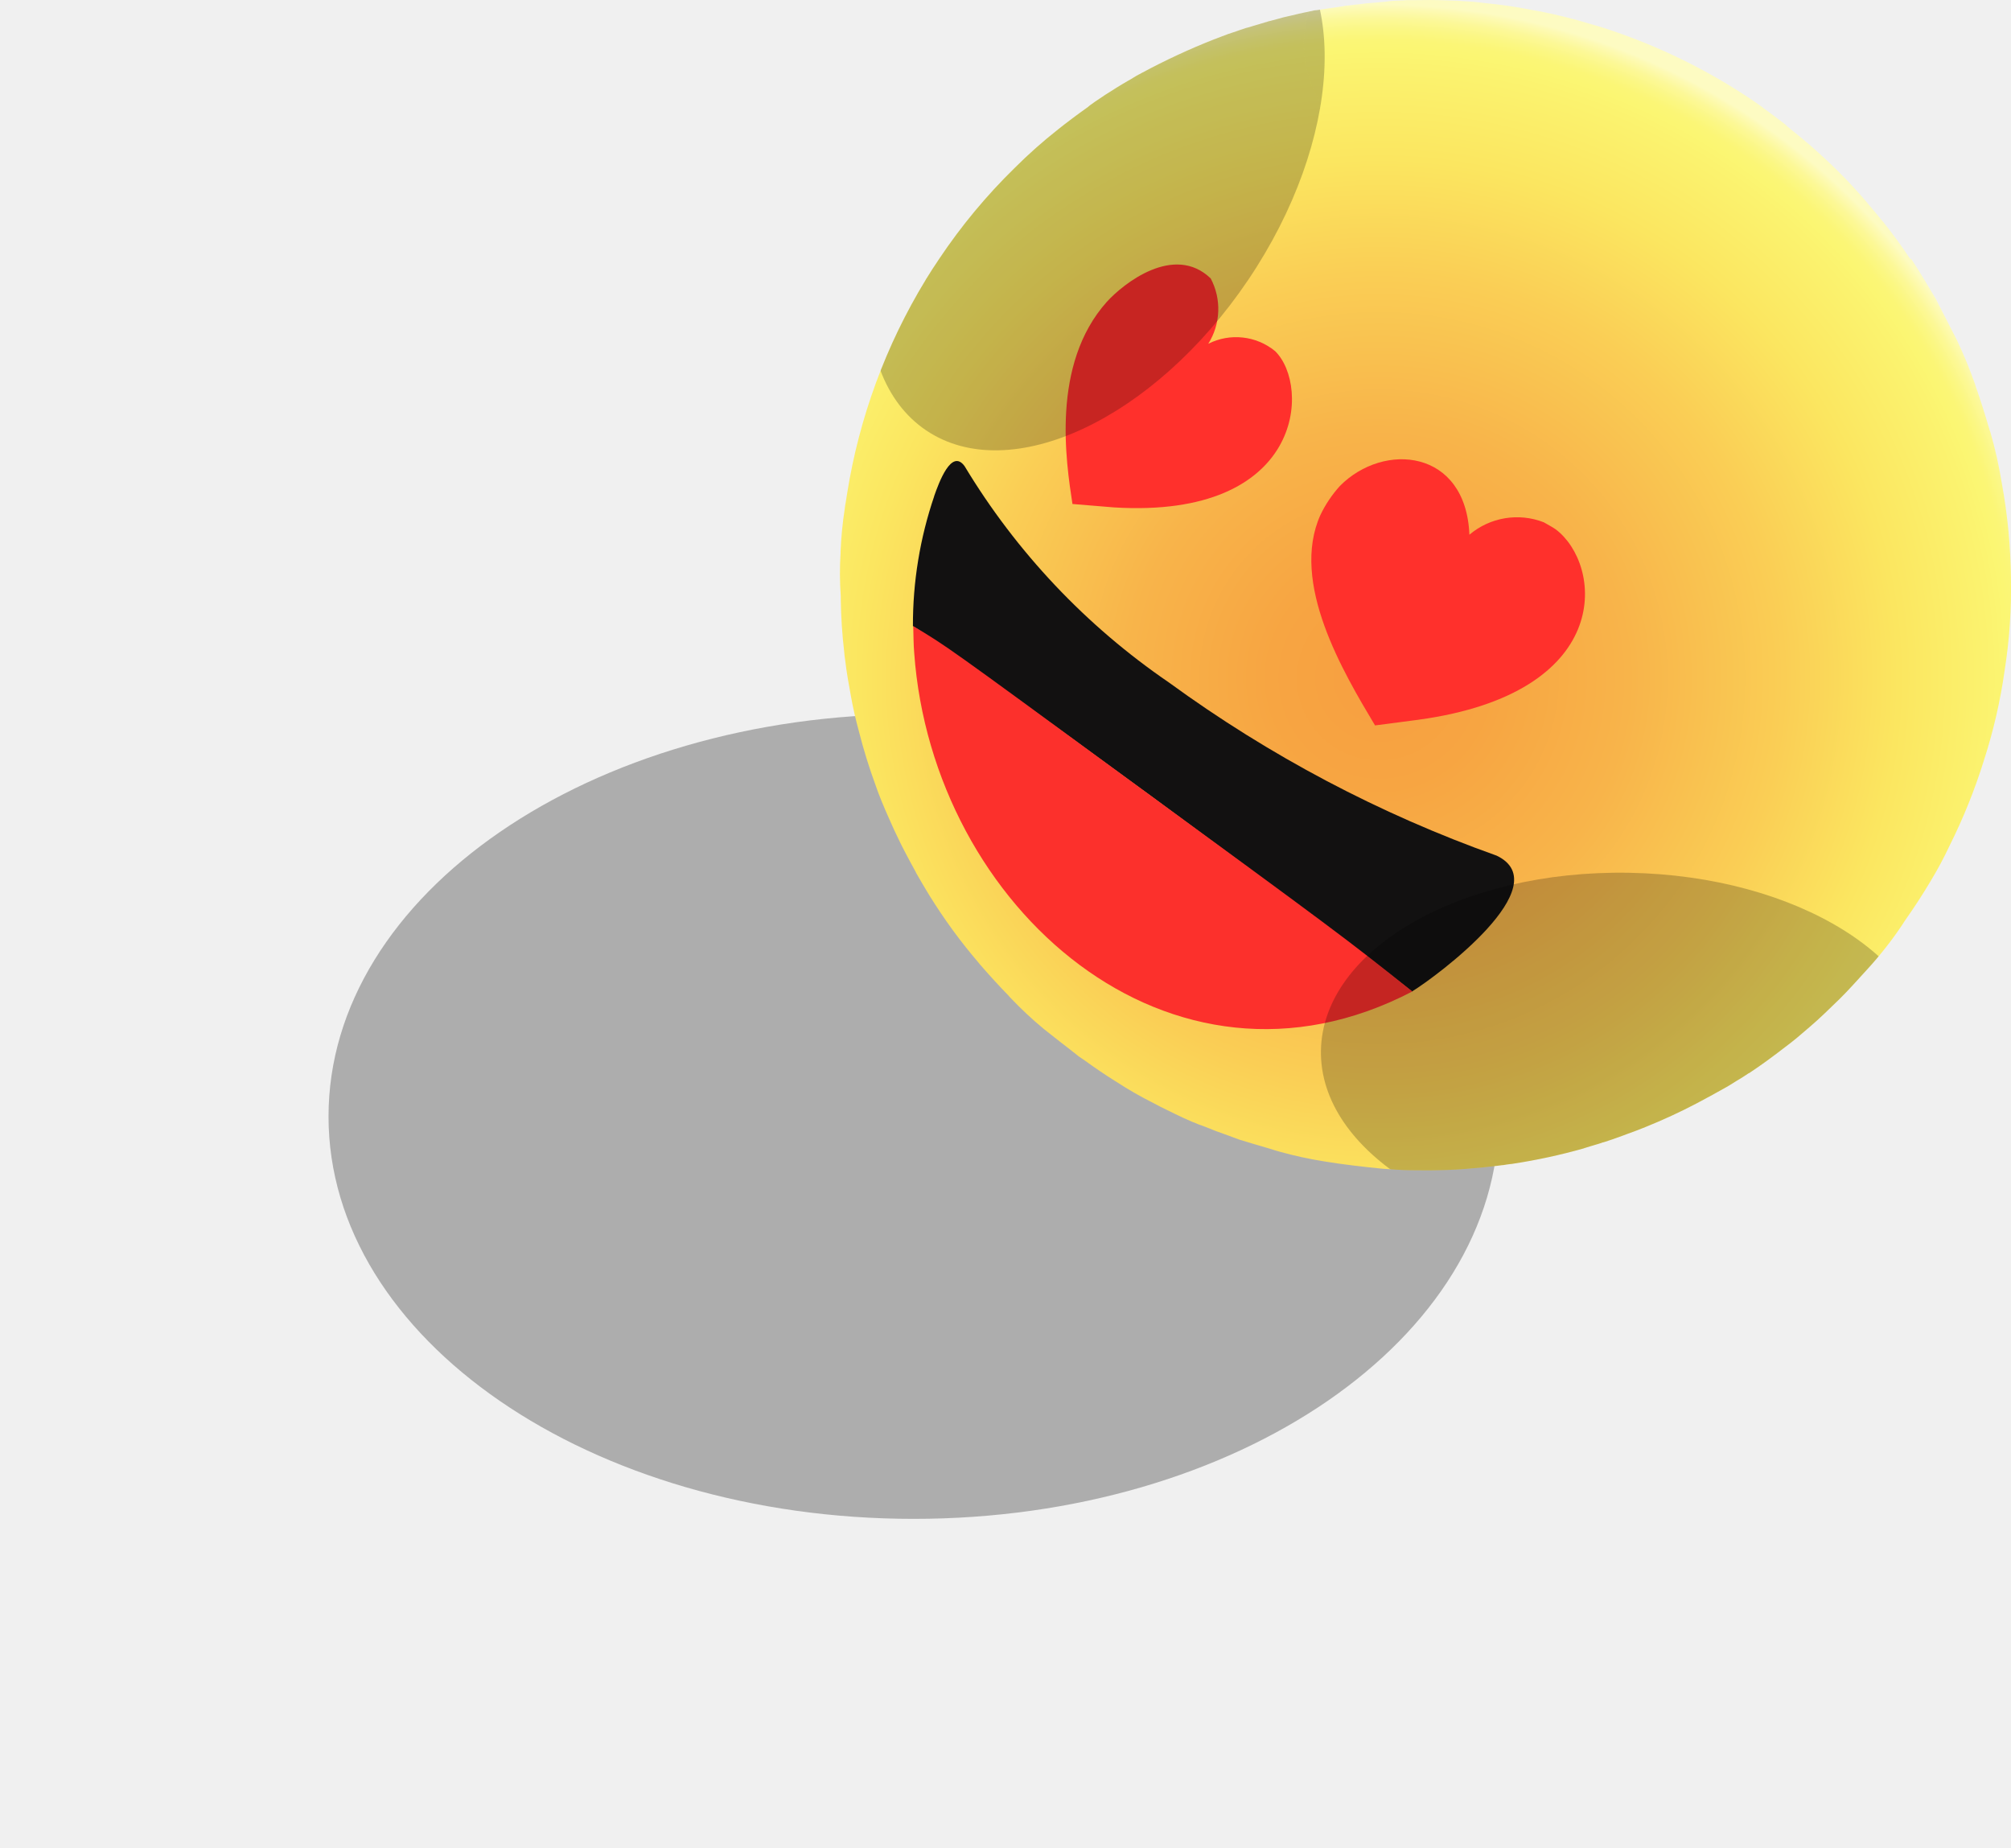
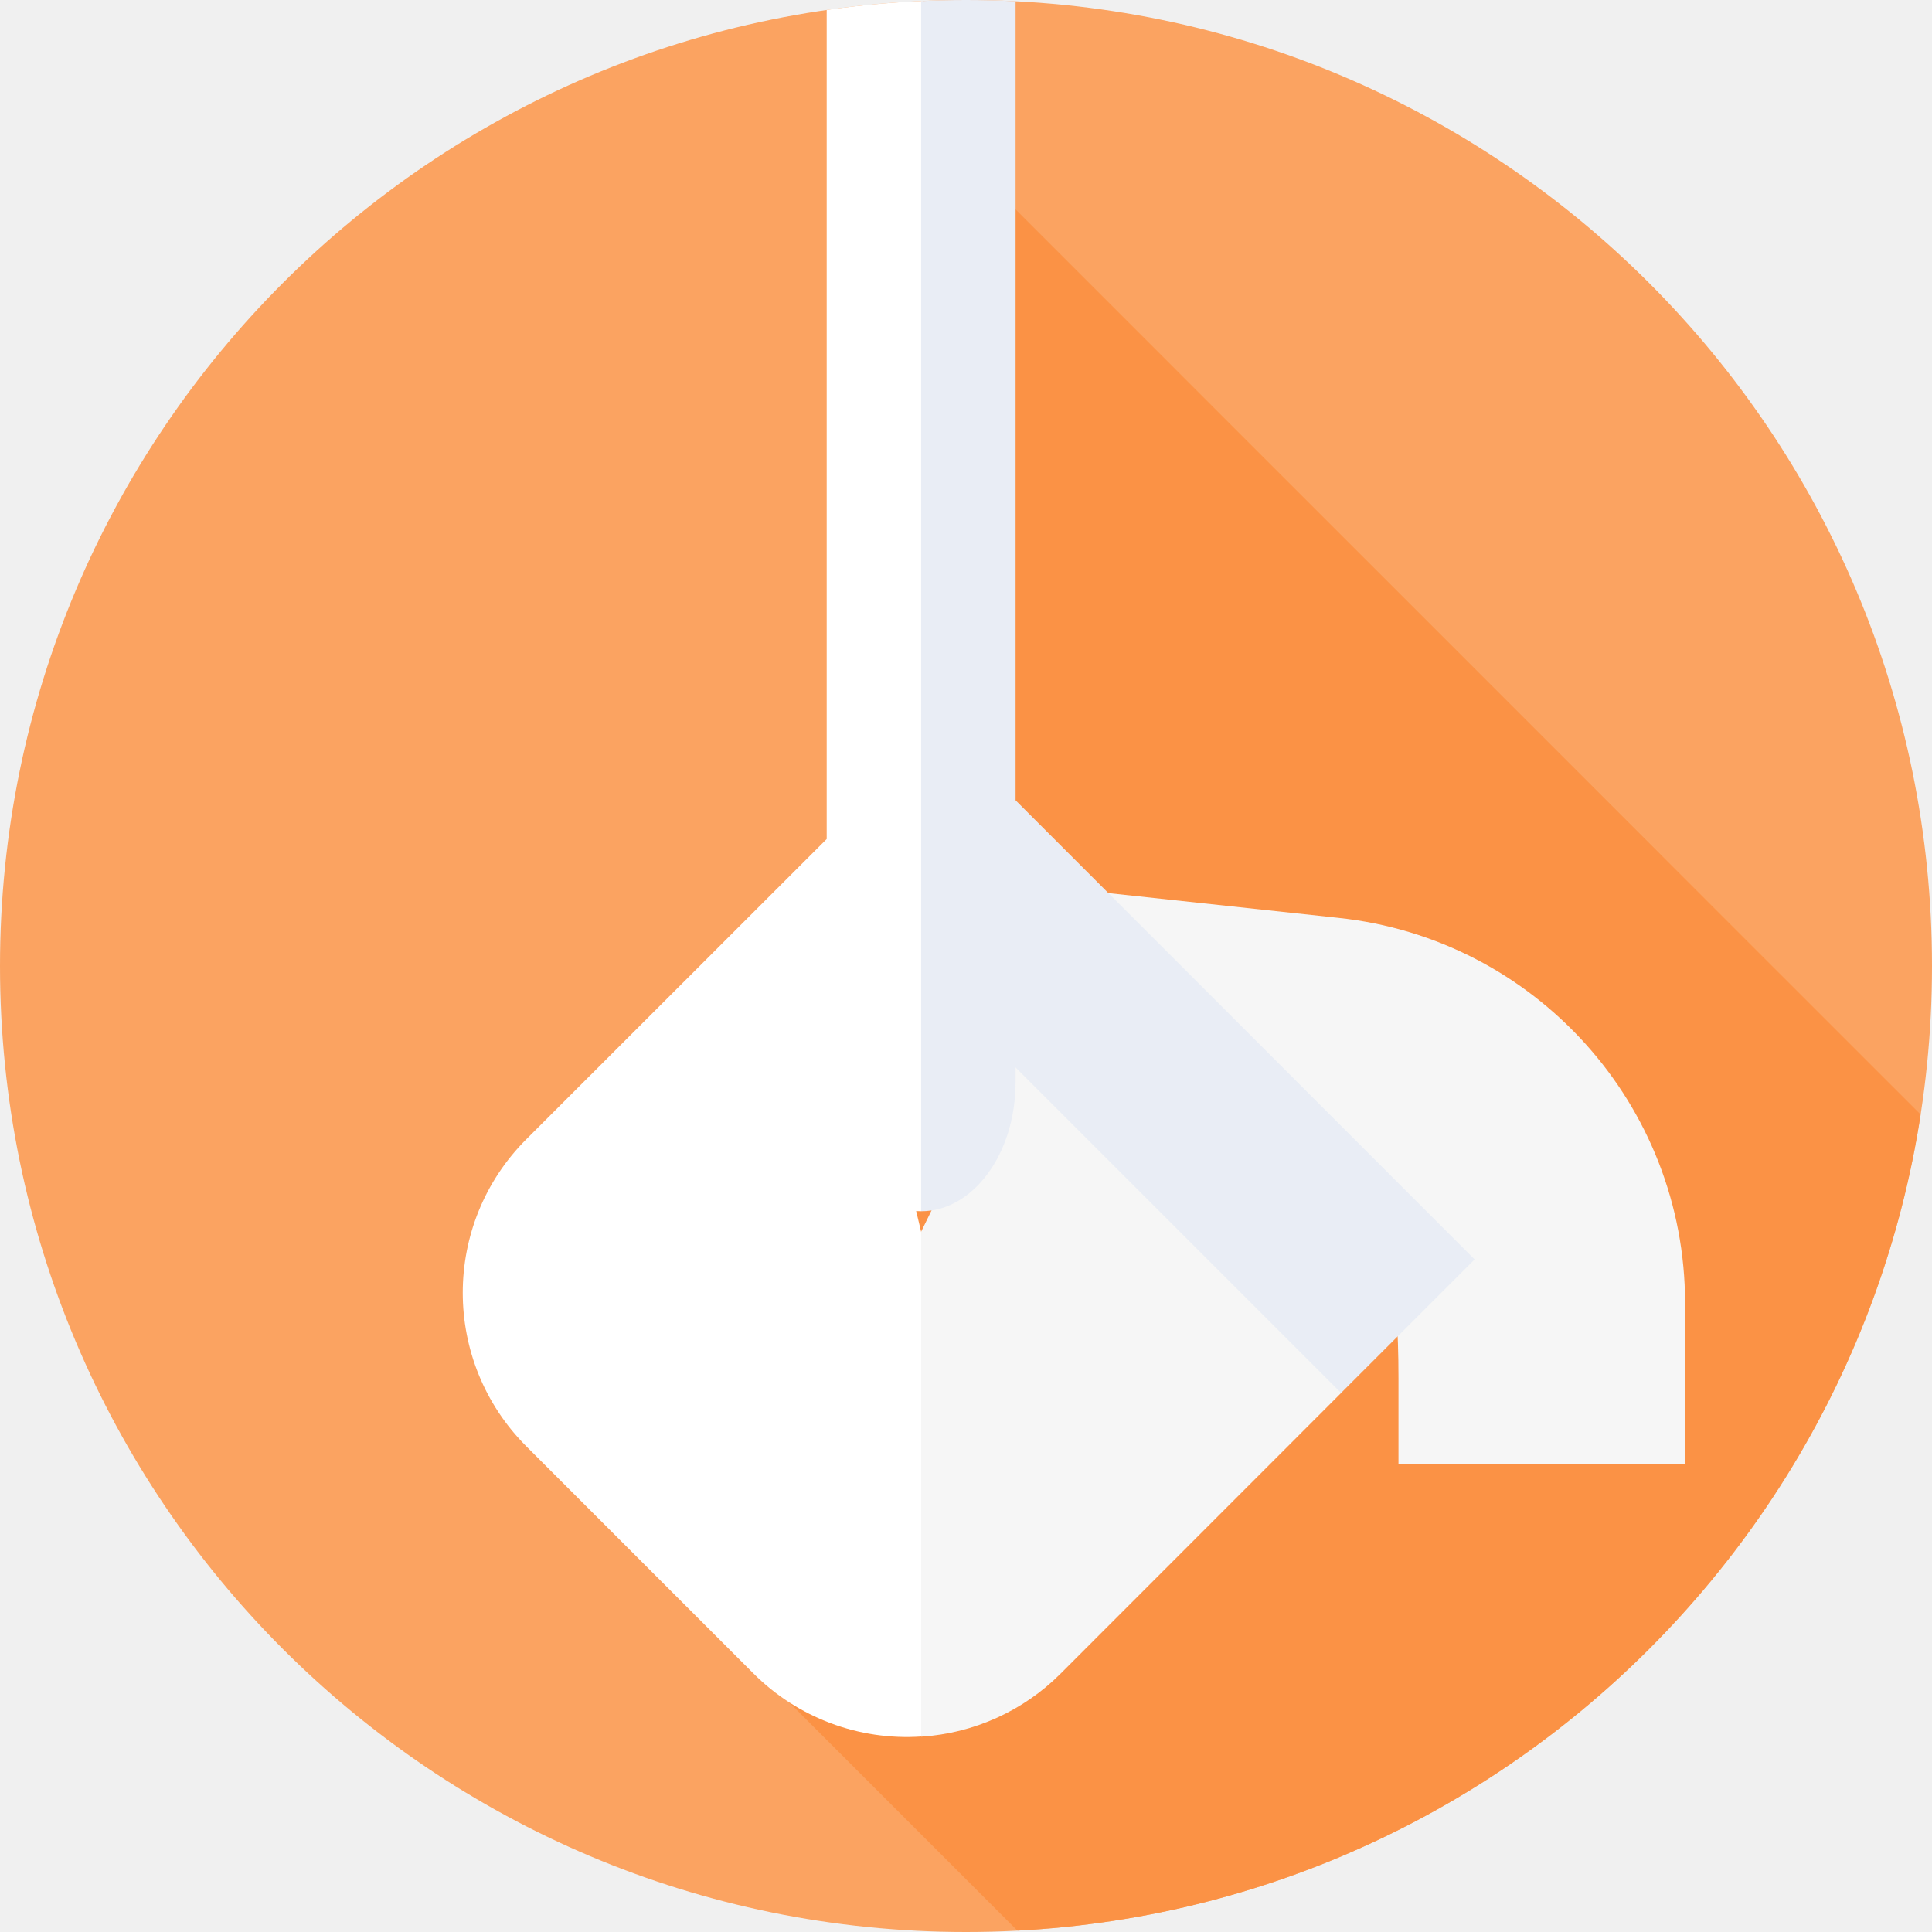
- <svg xmlns="http://www.w3.org/2000/svg" xmlns:xlink="http://www.w3.org/1999/xlink" width="82.478" height="75.758" viewBox="0 0 82.478 75.758">
+ <svg xmlns="http://www.w3.org/2000/svg" width="68" height="68" viewBox="0 0 68 68">
  <defs>
-     <radialGradient id="radial-gradient" cx="0.471" cy="0.58" r="0.575" gradientTransform="matrix(-0.999, -0.004, -0.004, 1, 0.933, 0.001)" gradientUnits="objectBoundingBox">
-       <stop offset="0" stop-color="#f79f40" />
-       <stop offset="0.163" stop-color="#f7a542" />
-       <stop offset="0.371" stop-color="#f8b44a" />
-       <stop offset="0.601" stop-color="#face55" />
-       <stop offset="0.771" stop-color="#fbe660" />
-       <stop offset="0.91" stop-color="#fbf36f" />
-       <stop offset="0.932" stop-color="#fbf672" />
-       <stop offset="0.947" stop-color="#fbf676" />
-       <stop offset="0.962" stop-color="#fbf783" />
-       <stop offset="0.978" stop-color="#fcf897" />
-       <stop offset="0.994" stop-color="#fdfab4" />
-       <stop offset="1" stop-color="#fdfbc2" />
-     </radialGradient>
    <clipPath id="clip-path">
-       <path id="Trazado_116496" data-name="Trazado 116496" d="M52.65,29.84v-.06c0-.11-.03-.77-.15-1.75-.01-.09-.02-.17-.03-.26-.02-.12-.04-.25-.06-.38a23.894,23.894,0,0,0-3.15-8.77c0-.01-.01-.01-.01-.02-.17-.29-.35-.57-.54-.85h0a23.353,23.353,0,0,0-3.06-3.74,20.449,20.449,0,0,0-1.77-1.6c-.39-.32-.78-.62-1.19-.91a.265.265,0,0,1-.06-.05l-.05-.04-.21-.15c-.26-.18-.55-.37-.86-.57h0c-.01-.01-.02-.01-.03-.02-.15-.09-.3-.19-.47-.28-.07-.04-.15-.09-.22-.13s-.12-.07-.19-.11a1.092,1.092,0,0,0-.15-.08,25.413,25.413,0,0,0-2.93-1.4c-.26-.11-.47-.18-.58-.23l-.18-.07-.18-.07c-.01,0-.02-.01-.03-.01l-.04-.01-.3-.1-.04-.01c-.01,0-.03-.01-.04-.01l-.2-.07a2.759,2.759,0,0,0-.27-.08l-.23-.07c-.04-.01-.09-.03-.13-.04-.01,0-.03-.01-.04-.01s-.03-.01-.05-.01a.636.636,0,0,1-.07-.02l-.26-.07-.22-.06c-.07-.02-.14-.03-.21-.05h-.01l-.13-.03-.25-.06-.18-.04a2.049,2.049,0,0,0-.24-.05c-.01,0-.03-.01-.04-.01-.06-.01-.12-.03-.18-.04l-.11-.02-.13-.03h-.02l-.04-.01c-.02,0-.05-.01-.07-.01a1.766,1.766,0,0,1-.2-.04.6.6,0,0,0-.12-.02h0a2.068,2.068,0,0,1-.22-.04l-.19-.03c-.03-.01-.07-.01-.11-.02a.985.985,0,0,0-.17-.02,1,1,0,0,0-.16-.02l-.27-.03-.25-.03c-.03,0-.05-.01-.08-.01h-.02a1.641,1.641,0,0,0-.23-.02l-.34-.03c-.08-.01-.16-.01-.23-.02-.09-.01-.17-.01-.26-.02s-.18-.01-.27-.02A.97.97,0,0,1,29.76,7h-.37c-.48-.01-.96-.01-1.45,0-.11,0-.21,0-.31.01s-.22.01-.32.02c-.07,0-.13.01-.19.01-.16.01-.31.02-.46.04-.05,0-.11.01-.16.01-.22.02-.43.04-.64.07-.1.01-.2.02-.3.04h-.01c-.02,0-.04.01-.06.01q-.24.03-.45.06c-.11.02-.23.04-.34.05-.26.04-.47.08-.61.11-.7.14-1.38.3-2.06.5-.41.11-.77.22-1.21.38a24.021,24.021,0,0,0-5.31,2.61h0c-.17.11-.33.22-.49.33a.265.265,0,0,0-.06.05c-.28.2-.56.4-.84.61a.423.423,0,0,1-.07.05l-.02.02-.02.02c-.01.01-.02.02-.03.02s-.02.01-.03.02c-.08.06-.15.12-.23.18-.15.12-.3.24-.44.36-.08.07-.16.13-.24.2-.16.14-.32.27-.46.4l-.02.02-.02.02c-.03.03-.07.06-.1.09-.75.69-1.21,1.19-1.24,1.22-.23.25-.46.51-.69.77-.16.19-.33.38-.5.59-.01.01-.02.03-.04.04l-.03.03c-.34.42-.69.89-1.08,1.46l-.01.01-.01.01c-.01.01-.01.02-.02.02-.18.26-.36.55-.54.86-.16.26-.32.52-.46.75l-.46.88c-.15.29-.29.56-.42.82a16.758,16.758,0,0,0-.76,1.82h0v.01c-.22.6-.42,1.23-.6,1.84l-.01.02a.037.037,0,0,1-.01.03,17.968,17.968,0,0,0-.5,2.13,23.506,23.506,0,0,0-.17,7.66,22.794,22.794,0,0,0,.82,3.68,23.944,23.944,0,0,0,1.38,3.51,15.311,15.311,0,0,0,.75,1.42c.32.56.68,1.11,1.06,1.66.04.07.09.13.13.2a16,16,0,0,0,1.39,1.8c.34.37.78.88,1.14,1.24s.83.82,1.22,1.15h0c.42.37.6.53.99.83q.72.585,1.47,1.08h.01c.16.11.32.22.49.32.19.12.38.24.55.34.09.05.22.13.36.21a.573.573,0,0,1,.07.04c.15.09.33.18.52.29.04.02.09.05.13.07a22.789,22.789,0,0,0,2.12,1c.18.07.42.17.7.28l.24.09.42.15.3.1.11.03c.01,0,.01,0,.02.01l.16.05a2.759,2.759,0,0,0,.27.08l.26.08c.01,0,.02,0,.02.01a22.1,22.1,0,0,0,2.96.66l.09.01c.08.01.17.03.27.04h.03l.23.03.53.06c.24.03.56.05.79.07s.49.03.74.04h.02c.13.01.25.01.37.01.33.01.77,0,1.1.01s.79-.03,1.13-.05c.72-.06,1.68-.17,2.39-.28a18.747,18.747,0,0,0,1.84-.38c.14-.04.28-.08.43-.12.43-.12.87-.25,1.24-.36l.43-.16c.35-.12.69-.25,1.03-.38l.17-.06c.4-.15.89-.38,1.32-.59.19-.09.37-.18.55-.28a15.71,15.71,0,0,0,1.56-.88c.02-.01.03-.02.05-.03.41-.26.82-.52,1.22-.81.09-.06.18-.12.26-.17l.44-.34c.12-.09.23-.18.35-.27l.66-.52a14.289,14.289,0,0,0,1.37-1.26l.03-.03.07-.07c.35-.35.74-.77,1.2-1.29a.138.138,0,0,0,.03-.04h0a20.958,20.958,0,0,0,2.02-2.71c.01-.01.01-.02.02-.03.19-.3.38-.61.57-.95v-.01h0c.08-.14.16-.29.24-.44.11-.2.22-.41.31-.59l.09-.18c.16-.32.31-.65.47-.99.21-.47.41-.94.56-1.36h0c.26-.7.5-1.44.71-2.23.13-.48.25-.96.33-1.41.1-.48.18-.98.25-1.5.02-.12.03-.23.05-.34.08-.69.14-1.41.16-2.14v-.13C52.68,31.04,52.68,30.45,52.65,29.84Z" transform="translate(-4.654 -6.992)" />
-     </clipPath>
-     <linearGradient id="linear-gradient" x1="-0.166" y1="-323.933" x2="-1.166" y2="-323.933" gradientUnits="objectBoundingBox">
-       <stop offset="0" stop-color="#19b79c" />
-       <stop offset="0.405" stop-color="#1dbb9e" />
-       <stop offset="0.825" stop-color="#2ac8a3" />
-       <stop offset="0.997" stop-color="#31cfa6" />
-     </linearGradient>
-     <linearGradient id="linear-gradient-2" x1="-2.106" y1="-363.238" x2="-3.08" y2="-363.238" xlink:href="#linear-gradient" />
-     <clipPath id="clip-path-2">
-       <path id="Trazado_116504" data-name="Trazado 116504" d="M4.652,29.65v-.06a15.757,15.757,0,0,1,.17-1.74,2.335,2.335,0,0,1,.04-.26c.02-.12.04-.25.06-.38a24.088,24.088,0,0,1,3.22-8.75c0-.01.01-.01.01-.02.18-.29.36-.57.55-.85h0a23.39,23.39,0,0,1,3.09-3.72,20.134,20.134,0,0,1,1.78-1.58q.585-.465,1.2-.9a.265.265,0,0,0,.06-.05l.05-.04.21-.15c.26-.18.55-.37.86-.56h0c.01-.01.02-.01.03-.02.15-.09.31-.19.47-.28a2.53,2.53,0,0,0,.22-.13c.06-.04.12-.07.19-.11.05-.03.1-.05.15-.08a27.308,27.308,0,0,1,2.95-1.37c.26-.1.47-.18.58-.22l.18-.06.18-.06c.01,0,.02-.01.03-.01l.05-.02.3-.1.04-.01c.01,0,.03-.01.04-.01l.2-.06c.08-.02.19-.06.27-.08l.23-.07a.647.647,0,0,0,.13-.04c.01,0,.03-.01.04-.01s.03-.01.05-.01a.637.637,0,0,0,.07-.02l.26-.07.22-.06c.07-.02.14-.03.21-.05h.01l.13-.03c.08-.02.18-.04.25-.06l.18-.04c.08-.02.16-.03.24-.05.01,0,.03-.01.04-.01a1.163,1.163,0,0,0,.18-.04l.11-.01.13-.02h.02l.04-.01c.02,0,.05-.01.07-.01l.2-.03c.04-.01.09-.01.13-.02h0l.22-.03.19-.03a.516.516,0,0,0,.11-.02.985.985,0,0,1,.17-.02c.06-.01.11-.01.16-.02l.27-.03.25-.03c.03,0,.05-.01.08-.01h.02c.07-.01.15-.01.23-.02l.34-.03c.08-.01.16-.01.23-.02a1.569,1.569,0,0,1,.24-.03,2.437,2.437,0,0,1,.27-.01.86.86,0,0,1,.16-.01l.15-.01h.24c.49-.01.97-.01,1.45.01.11,0,.21.01.31.01s.22.01.32.02c.07,0,.13.01.19.01.16.01.31.02.46.04.05.01.11.01.16.02.22.02.43.05.64.07.1.01.2.03.3.04h.01c.02,0,.04.01.06.01.16.02.31.05.45.07l.34.06c.26.05.47.09.6.11.69.14,1.38.31,2.06.52.41.11.76.23,1.21.39a24.178,24.178,0,0,1,5.28,2.65h0c.16.11.33.22.49.34a.265.265,0,0,1,.06.05c.28.2.56.41.83.62a.424.424,0,0,0,.07.05l.02.02.02.02.03.03c.01.01.02.01.02.02.08.06.15.12.22.18.15.12.3.24.44.36.08.07.16.14.24.2.16.14.31.28.46.41l.02.02.02.02c.03.03.07.06.1.09.75.69,1.2,1.2,1.23,1.23.23.25.46.51.68.78.16.19.32.38.49.59.01.01.02.03.04.04l.02.03c.33.42.69.89,1.07,1.47l.04.01.01.01c.01.01.01.02.02.02.17.26.36.56.54.86.16.26.31.53.45.75l.45.88c.15.29.29.56.42.82a18.431,18.431,0,0,1,.75,1.83h0v.01c.21.6.41,1.23.59,1.85l.01.02a.037.037,0,0,0,.01.03,17.59,17.59,0,0,1,.48,2.14,22.71,22.71,0,0,1,.37,3.87,21.465,21.465,0,0,1-.26,3.8,21.96,21.96,0,0,1-.85,3.68,23.286,23.286,0,0,1-1.41,3.5,15.244,15.244,0,0,1-.76,1.42c-.33.56-.69,1.11-1.07,1.65-.04.07-.09.13-.13.2a15.2,15.2,0,0,1-1.41,1.79c-.34.37-.79.88-1.15,1.23s-.84.82-1.22,1.14h0c-.43.37-.6.52-1,.82-.49.38-.98.74-1.48,1.07H41.9c-.16.11-.32.21-.49.31-.19.12-.38.24-.55.33-.09.05-.22.12-.36.2a.574.574,0,0,0-.07.04c-.15.08-.33.18-.52.28-.04.02-.09.05-.13.07a23.108,23.108,0,0,1-2.12.98c-.18.07-.42.17-.71.27l-.24.09-.42.15-.3.1-.11.03c-.01,0-.01,0-.02.01l-.16.05c-.08.02-.19.06-.27.08l-.26.08c-.01,0-.02,0-.02.01a23.962,23.962,0,0,1-2.96.64l-.09.01c-.08.01-.17.02-.27.04H31.8l-.23.03-.53.06c-.24.02-.56.05-.79.07s-.49.03-.74.04h-.02c-.13,0-.25.01-.37.01-.33.01-.77,0-1.1,0s-.79-.04-1.13-.06c-.72-.07-1.68-.18-2.39-.3a16.281,16.281,0,0,1-1.84-.4c-.14-.04-.28-.08-.43-.13-.43-.12-.87-.26-1.24-.37l-.43-.16c-.35-.12-.69-.25-1.03-.39l-.17-.06c-.4-.15-.88-.38-1.32-.6-.19-.09-.37-.18-.55-.28a15.612,15.612,0,0,1-1.55-.89.219.219,0,0,0-.05-.03c-.41-.26-.81-.53-1.21-.82-.09-.06-.17-.12-.25-.17L14,49.97c-.12-.09-.23-.18-.35-.27l-.66-.52a15.233,15.233,0,0,1-1.36-1.27l-.03-.03-.06-.07c-.34-.35-.74-.78-1.19-1.3a.138.138,0,0,1-.03-.04h0a21.889,21.889,0,0,1-2-2.73c-.01-.01-.01-.02-.02-.03-.18-.3-.37-.61-.56-.95v-.01h0c-.08-.14-.16-.29-.24-.44-.11-.21-.22-.41-.31-.59l-.09-.18c-.16-.32-.31-.65-.46-.99-.21-.47-.41-.95-.55-1.36h0a22.441,22.441,0,0,1-.69-2.23c-.13-.48-.24-.96-.32-1.41-.09-.49-.18-.98-.24-1.5-.02-.12-.03-.23-.04-.34a21.166,21.166,0,0,1-.14-2.14v-.13A13.347,13.347,0,0,1,4.652,29.65Z" transform="translate(-4.627 -6.983)" fill="url(#radial-gradient)" />
+       <circle id="Elipse_12217" data-name="Elipse 12217" cx="34" cy="34" r="34" transform="translate(1399.333 196)" fill="#fba361" />
    </clipPath>
  </defs>
-   <g id="Grupo_157926" data-name="Grupo 157926" transform="translate(13.474)">
-     <ellipse id="Elipse_4737" data-name="Elipse 4737" cx="24" cy="16.5" rx="24" ry="16.5" transform="translate(0 29.284)" fill="#0b0b0b" opacity="0.292" style="mix-blend-mode: multiply;isolation: isolate" />
-     <path id="Trazado_116493" data-name="Trazado 116493" d="M4.652,29.65v-.06a15.757,15.757,0,0,1,.17-1.74,2.335,2.335,0,0,1,.04-.26c.02-.12.04-.25.06-.38a24.088,24.088,0,0,1,3.22-8.75c0-.01.01-.01.01-.02.18-.29.36-.57.55-.85h0a23.39,23.39,0,0,1,3.09-3.72,20.134,20.134,0,0,1,1.78-1.58q.585-.465,1.2-.9a.265.265,0,0,0,.06-.05l.05-.04.21-.15c.26-.18.55-.37.86-.56h0c.01-.01.02-.01.03-.02.15-.09.31-.19.47-.28a2.53,2.53,0,0,0,.22-.13c.06-.04.12-.07.19-.11.05-.03.1-.05.15-.08a27.308,27.308,0,0,1,2.95-1.37c.26-.1.47-.18.58-.22l.18-.06.18-.06c.01,0,.02-.01.03-.01l.05-.02.3-.1.04-.01c.01,0,.03-.01.04-.01l.2-.06c.08-.02.19-.06.27-.08l.23-.07a.647.647,0,0,0,.13-.04c.01,0,.03-.01.04-.01s.03-.01.05-.01a.637.637,0,0,0,.07-.02l.26-.07.22-.06c.07-.02.14-.03.21-.05h.01l.13-.03c.08-.02.18-.04.25-.06l.18-.04c.08-.02.16-.03.24-.05.01,0,.03-.01.04-.01a1.163,1.163,0,0,0,.18-.04l.11-.01.13-.02h.02l.04-.01c.02,0,.05-.01.07-.01l.2-.03c.04-.01.09-.01.13-.02h0l.22-.03.19-.03a.516.516,0,0,0,.11-.02.985.985,0,0,1,.17-.02c.06-.01.11-.01.16-.02l.27-.03.25-.03c.03,0,.05-.01.08-.01h.02c.07-.01.15-.01.23-.02l.34-.03c.08-.01.16-.01.23-.02a1.569,1.569,0,0,1,.24-.03,2.437,2.437,0,0,1,.27-.01.86.86,0,0,1,.16-.01l.15-.01h.24c.49-.01.97-.01,1.45.01.11,0,.21.01.31.01s.22.01.32.02c.07,0,.13.01.19.01.16.01.31.02.46.04.05.01.11.01.16.02.22.02.43.05.64.07.1.01.2.03.3.04h.01c.02,0,.04.01.06.01.16.02.31.05.45.07l.34.06c.26.05.47.09.6.11.69.14,1.38.31,2.06.52.41.11.76.23,1.21.39a24.178,24.178,0,0,1,5.28,2.65h0c.16.11.33.22.49.34a.265.265,0,0,1,.06.05c.28.2.56.41.83.62a.424.424,0,0,0,.07.05l.02.02.02.02.03.03c.01.01.02.01.02.02.08.06.15.12.22.18.15.12.3.24.44.36.08.07.16.14.24.2.16.14.31.28.46.41l.02.02.02.02c.03.03.07.06.1.09.75.69,1.2,1.2,1.23,1.23.23.25.46.51.68.78.16.19.32.38.49.59.01.01.02.03.04.04l.02.03c.33.42.69.89,1.07,1.47l.04.01.01.01c.01.01.01.02.02.02.17.26.36.56.54.86.16.26.31.53.45.75l.45.88c.15.29.29.56.42.82a18.431,18.431,0,0,1,.75,1.83h0v.01c.21.6.41,1.23.59,1.85l.01.02a.037.037,0,0,0,.01.03,17.59,17.59,0,0,1,.48,2.14,22.71,22.71,0,0,1,.37,3.87,21.465,21.465,0,0,1-.26,3.8,21.96,21.96,0,0,1-.85,3.68,23.286,23.286,0,0,1-1.41,3.5,15.244,15.244,0,0,1-.76,1.42c-.33.56-.69,1.11-1.07,1.65-.04.07-.09.13-.13.2a15.2,15.2,0,0,1-1.41,1.79c-.34.37-.79.88-1.15,1.23s-.84.82-1.22,1.14h0c-.43.37-.6.52-1,.82-.49.38-.98.74-1.48,1.07H41.9c-.16.11-.32.21-.49.31-.19.12-.38.24-.55.33-.09.05-.22.12-.36.2a.574.574,0,0,0-.07.04c-.15.08-.33.18-.52.28-.04.02-.09.05-.13.07a23.108,23.108,0,0,1-2.12.98c-.18.07-.42.17-.71.27l-.24.09-.42.15-.3.1-.11.03c-.01,0-.01,0-.02.01l-.16.05c-.08.02-.19.06-.27.08l-.26.08c-.01,0-.02,0-.02.01a23.962,23.962,0,0,1-2.96.64l-.09.01c-.08.01-.17.02-.27.04H31.8l-.23.03-.53.06c-.24.02-.56.05-.79.07s-.49.03-.74.04h-.02c-.13,0-.25.01-.37.01-.33.01-.77,0-1.1,0s-.79-.04-1.13-.06c-.72-.07-1.68-.18-2.39-.3a16.281,16.281,0,0,1-1.84-.4c-.14-.04-.28-.08-.43-.13-.43-.12-.87-.26-1.24-.37l-.43-.16c-.35-.12-.69-.25-1.03-.39l-.17-.06c-.4-.15-.88-.38-1.32-.6-.19-.09-.37-.18-.55-.28a15.612,15.612,0,0,1-1.55-.89.219.219,0,0,0-.05-.03c-.41-.26-.81-.53-1.21-.82-.09-.06-.17-.12-.25-.17L14,49.97c-.12-.09-.23-.18-.35-.27l-.66-.52a15.233,15.233,0,0,1-1.36-1.27l-.03-.03-.06-.07c-.34-.35-.74-.78-1.19-1.3a.138.138,0,0,1-.03-.04h0a21.889,21.889,0,0,1-2-2.73c-.01-.01-.01-.02-.02-.03-.18-.3-.37-.61-.56-.95v-.01h0c-.08-.14-.16-.29-.24-.44-.11-.21-.22-.41-.31-.59l-.09-.18c-.16-.32-.31-.65-.46-.99-.21-.47-.41-.95-.55-1.36h0a22.441,22.441,0,0,1-.69-2.23c-.13-.48-.24-.96-.32-1.41-.09-.49-.18-.98-.24-1.5-.02-.12-.03-.23-.04-.34a21.166,21.166,0,0,1-.14-2.14v-.13A13.347,13.347,0,0,1,4.652,29.65Z" transform="translate(16.349 -6.983)" fill="url(#radial-gradient)" />
-     <g id="Grupo_86225" data-name="Grupo 86225" transform="translate(20.955 0.009)" clip-path="url(#clip-path)">
-       <path id="Trazado_116494" data-name="Trazado 116494" d="M50.67,21.64a4.37,4.37,0,0,1,.18-.46C50.8,21.33,50.74,21.48,50.67,21.64Z" transform="translate(-48.844 -6.992)" fill="url(#linear-gradient)" />
-       <path id="Trazado_116495" data-name="Trazado 116495" d="M4.7,34.92c.03-.14.05-.28.08-.41C4.75,34.65,4.73,34.79,4.7,34.92Z" transform="translate(43.196 -6.992)" fill="url(#linear-gradient-2)" />
-     </g>
-     <path id="Trazado_116497" data-name="Trazado 116497" d="M25.873,27.33A16.375,16.375,0,0,0,25,32.66c2.26,1.39,16.97,12.2,20.47,14.98,1.03-.63,6.02-4.35,3.47-5.57a52.925,52.925,0,0,1-13.44-7.1,28.664,28.664,0,0,1-8.38-8.87c-.54-.75-1.06.69-1.25,1.23" transform="translate(-1.032 -6.983)" fill="#121111" />
-     <path id="Trazado_116499" data-name="Trazado 116499" d="M29.22,33.76c.75,10.43,10.52,19.05,20.43,13.88-2.65-2.12-3.33-2.62-11.66-8.71-7.45-5.46-7.45-5.46-8.81-6.27.01.33.01.77.04,1.1" transform="translate(-5.199 -6.983)" fill="#fc302c" />
-     <g id="Grupo_86231" data-name="Grupo 86231" transform="translate(40.307 18.833)">
-       <path id="Trazado_116501" data-name="Trazado 116501" d="M22.473,28.1c-1.25,2.78.93,6.44,2.24,8.63.65-.09,1.52-.19,2.17-.29,7.67-1.22,7.14-6.32,5.24-7.75-.14-.1-.34-.2-.49-.29a3.024,3.024,0,0,0-3.05.51c-.14-3.51-3.51-3.82-5.31-2a4.969,4.969,0,0,0-.8,1.19" transform="translate(-22.099 -25.816)" fill="#ff302c" />
-     </g>
-     <g id="Grupo_86232" data-name="Grupo 86232" transform="translate(30.232 10.846)">
-       <path id="Trazado_116503" data-name="Trazado 116503" d="M35.806,19.36c-2.3,2.57-1.67,6.58-1.41,8.29.51.04,1.19.1,1.7.14,7.78.48,8.08-4.98,6.61-6.41a2.529,2.529,0,0,0-2.74-.3,2.679,2.679,0,0,0,.1-2.68c-1.5-1.44-3.58.21-4.26.96" transform="translate(-34.117 -17.829)" fill="#ff302c" />
-     </g>
-     <g id="Enmascarar_grupo_59" data-name="Enmascarar grupo 59" transform="translate(20.976 0)" clip-path="url(#clip-path-2)">
-       <g id="Grupo_86233" data-name="Grupo 86233" transform="translate(-2.683 -7.272)" opacity="0.561" style="mix-blend-mode: multiply;isolation: isolate">
-         <g id="Grupo_86230" data-name="Grupo 86230" transform="translate(0)">
-           <ellipse id="Elipse_4734" data-name="Elipse 4734" cx="12.5" cy="7.5" rx="12.5" ry="7.5" transform="translate(21.707 1.557)" fill="#fff" opacity="0.743" />
-           <ellipse id="Elipse_4735" data-name="Elipse 4735" cx="12.5" cy="7.5" rx="12.5" ry="7.5" transform="translate(26.415 8.388) rotate(124)" opacity="0.387" />
-           <ellipse id="Elipse_4736" data-name="Elipse 4736" cx="12.5" cy="7.5" rx="12.5" ry="7.5" transform="matrix(-1, -0.017, 0.017, -1, 47.282, 58.274)" opacity="0.387" />
-         </g>
+   <g id="Enmascarar_grupo_1099178" data-name="Enmascarar grupo 1099178" transform="translate(-1399.333 -196)" clip-path="url(#clip-path)">
+     <circle id="Elipse_12216" data-name="Elipse 12216" cx="34" cy="34" r="34" transform="translate(1399.333 196)" fill="#fba361" />
+     <path id="Trazado_899251" data-name="Trazado 899251" d="M216.572,89.756,178.019,51.2,173.17,98.159l-6.389,2.32L187.2,120.9l-17.679,4.538a41.5,41.5,0,0,0,47.049-35.682Zm0,0" transform="translate(1256.702 151.813)" fill="#fb8f3f" opacity="0.82" />
+     <g id="fundir" transform="translate(1415.62 195.467)">
+       <g id="Grupo_1105339" data-name="Grupo 1105339" transform="translate(0 0)">
+         <path id="Trazado_899245" data-name="Trazado 899245" d="M207.566,199.9l8.878.956a13.64,13.64,0,0,1,12.212,13.565v5.654H218.569c0-1.042,0-2.058,0-3.026,0-6.8-1.658-7.742-2.5-8.64l-6.009-3.976Z" transform="translate(-185.634 -168.018)" fill="#f6f6f6" />
+         <path id="Trazado_899246" data-name="Trazado 899246" d="M12.811,180.2,2.24,190.765a7.646,7.646,0,0,0,0,10.813l7.991,7.991a7.626,7.626,0,0,0,5.9,2.221l1.662-8.748-1.662-9.03Z" transform="translate(0 -150.137)" fill="#fff" />
+         <path id="Trazado_899247" data-name="Trazado 899247" d="M160.4,256.051l-4.883-8.085-6.574-4.395-3.324,6.8v17.778a7.615,7.615,0,0,0,4.909-2.221Z" transform="translate(-129.483 -206.491)" fill="#f6f6f6" />
+         <path id="Trazado_899248" data-name="Trazado 899248" d="M162.279,167.954l-1.662,4.242,1.662,5.16,11.457,11.457,4.7-4.7Z" transform="translate(-142.821 -139.253)" fill="#e9edf5" />
+         <path id="Trazado_899249" data-name="Trazado 899249" d="M115.617,19.9V58.526c0,2.509,1.488,4.544,3.324,4.544L120.6,38.282,118.941,19.9Z" transform="translate(-102.807 -19.905)" fill="#fff" />
+         <path id="Trazado_899250" data-name="Trazado 899250" d="M145.617,19.9V63.07c1.836,0,3.324-2.034,3.324-4.544V19.9Z" transform="translate(-129.483 -19.905)" fill="#e9edf5" />
      </g>
    </g>
  </g>
</svg>
